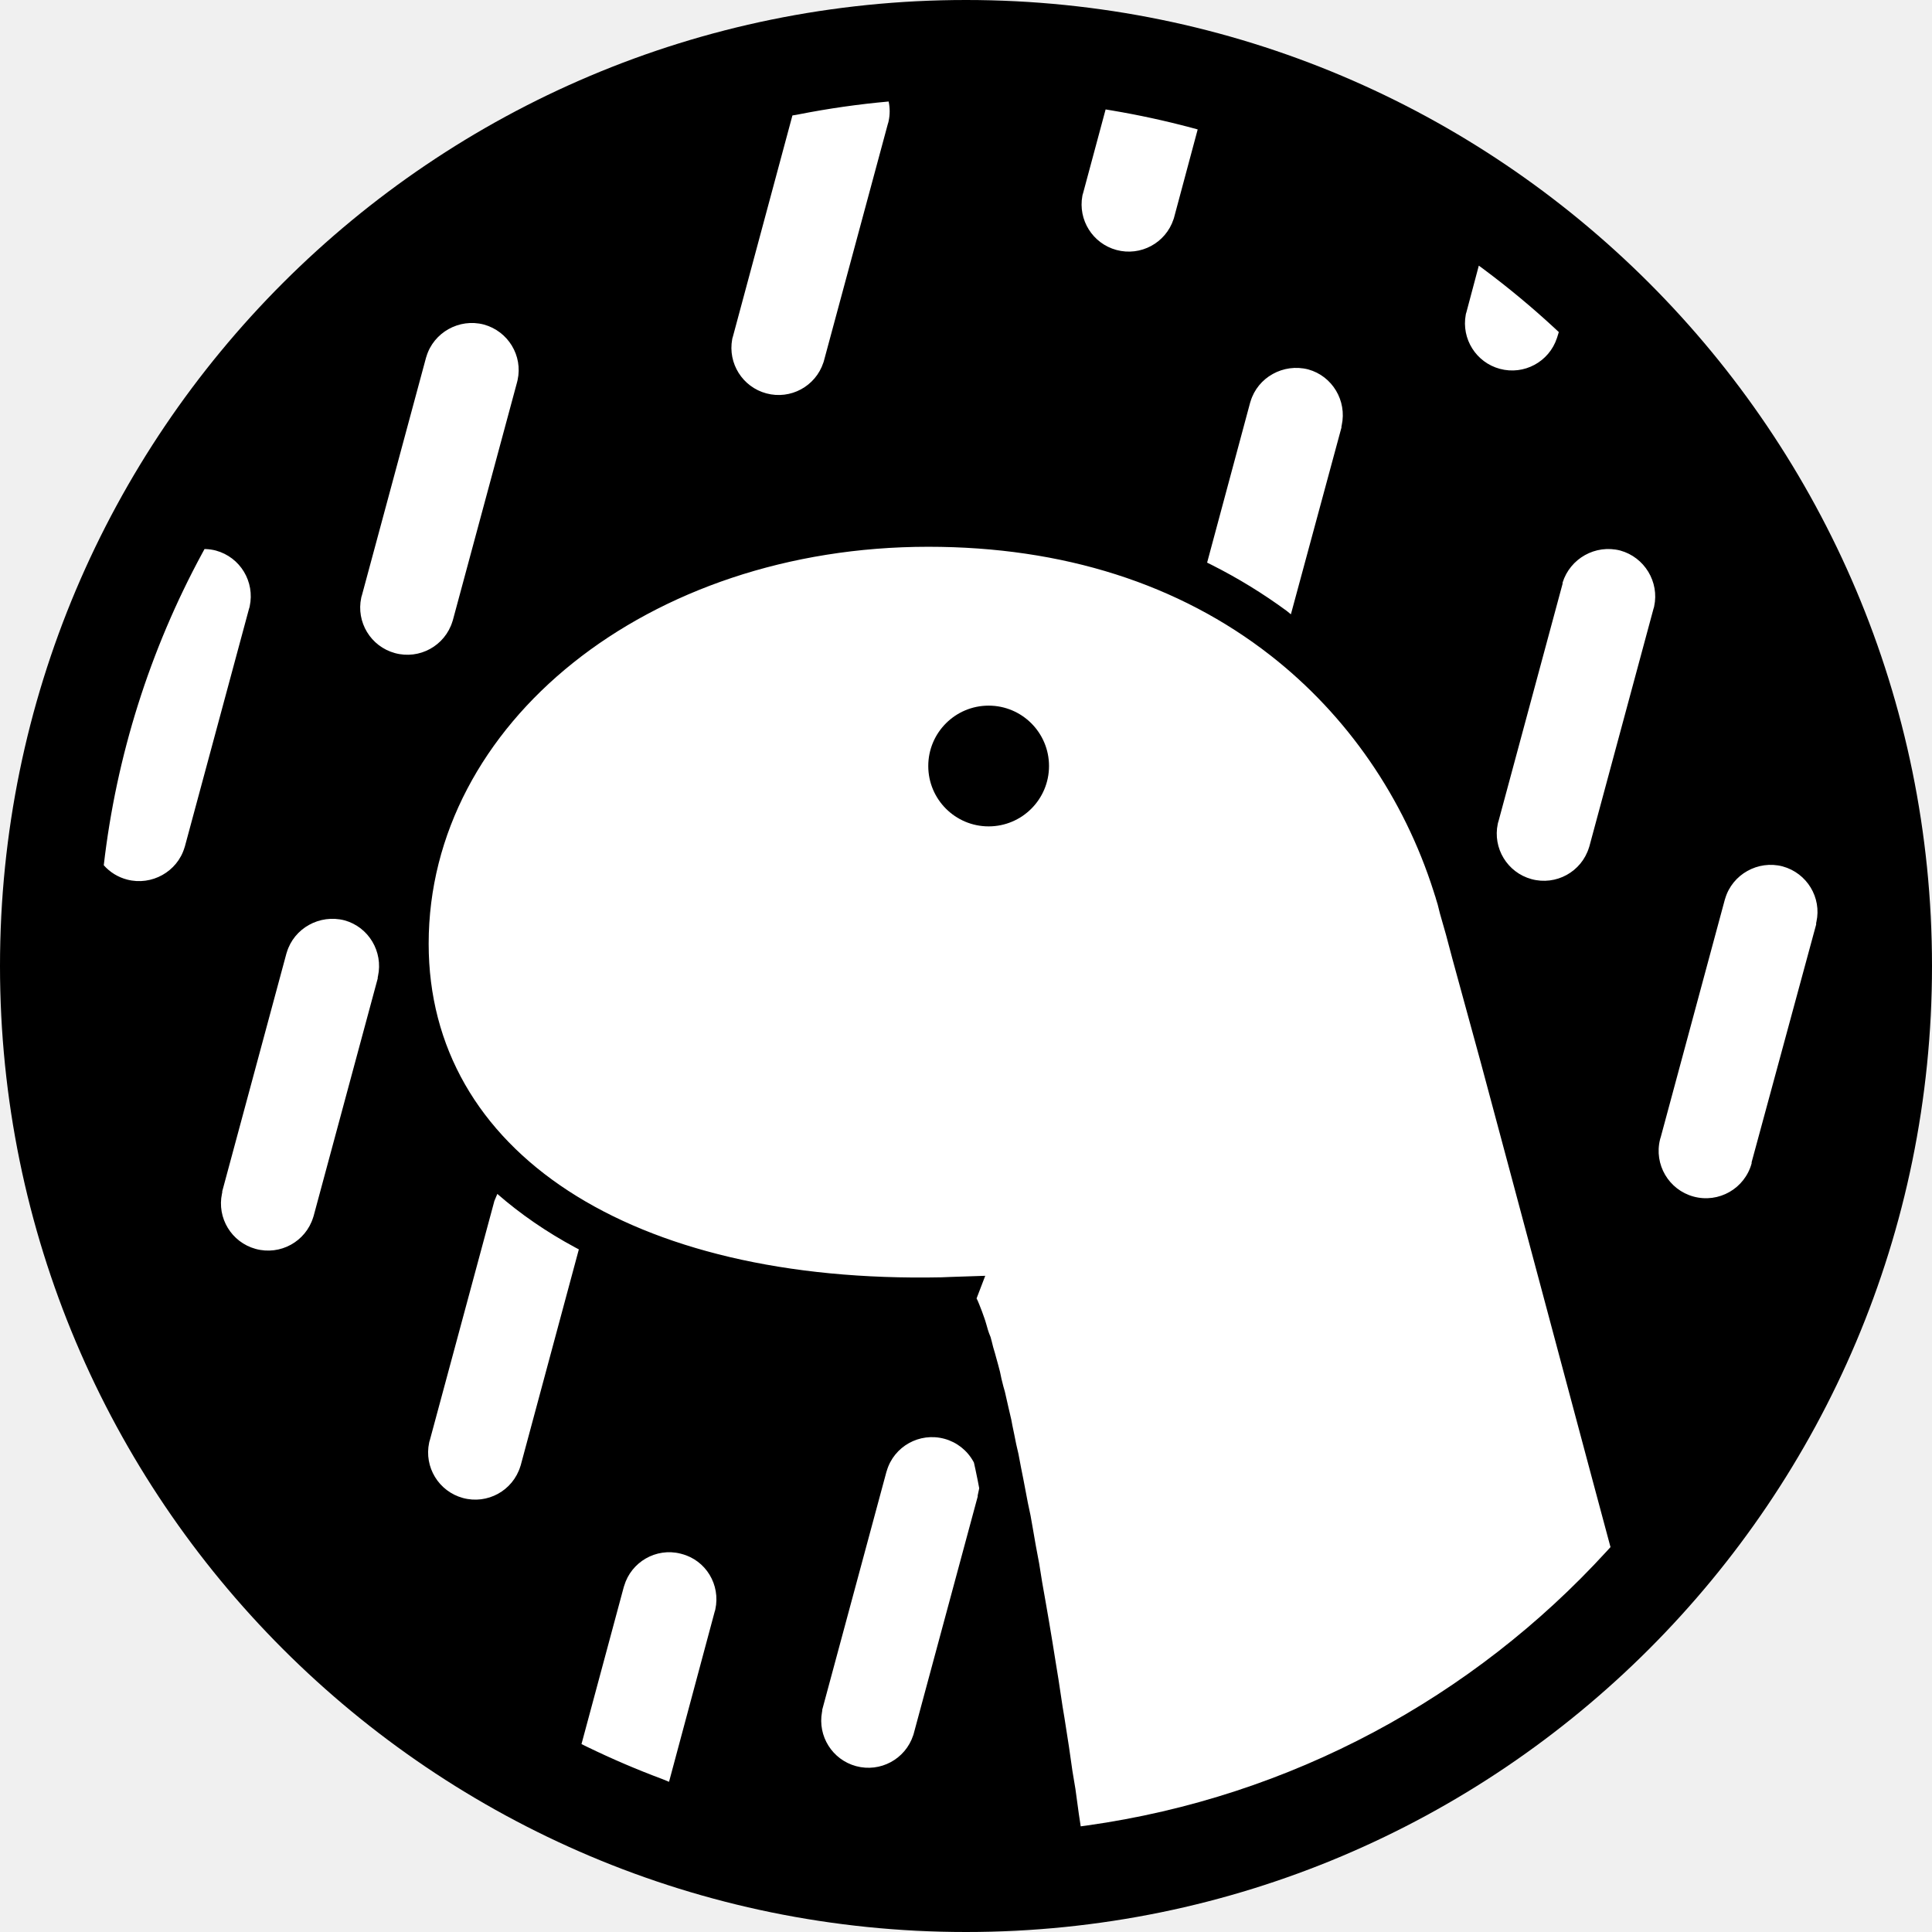
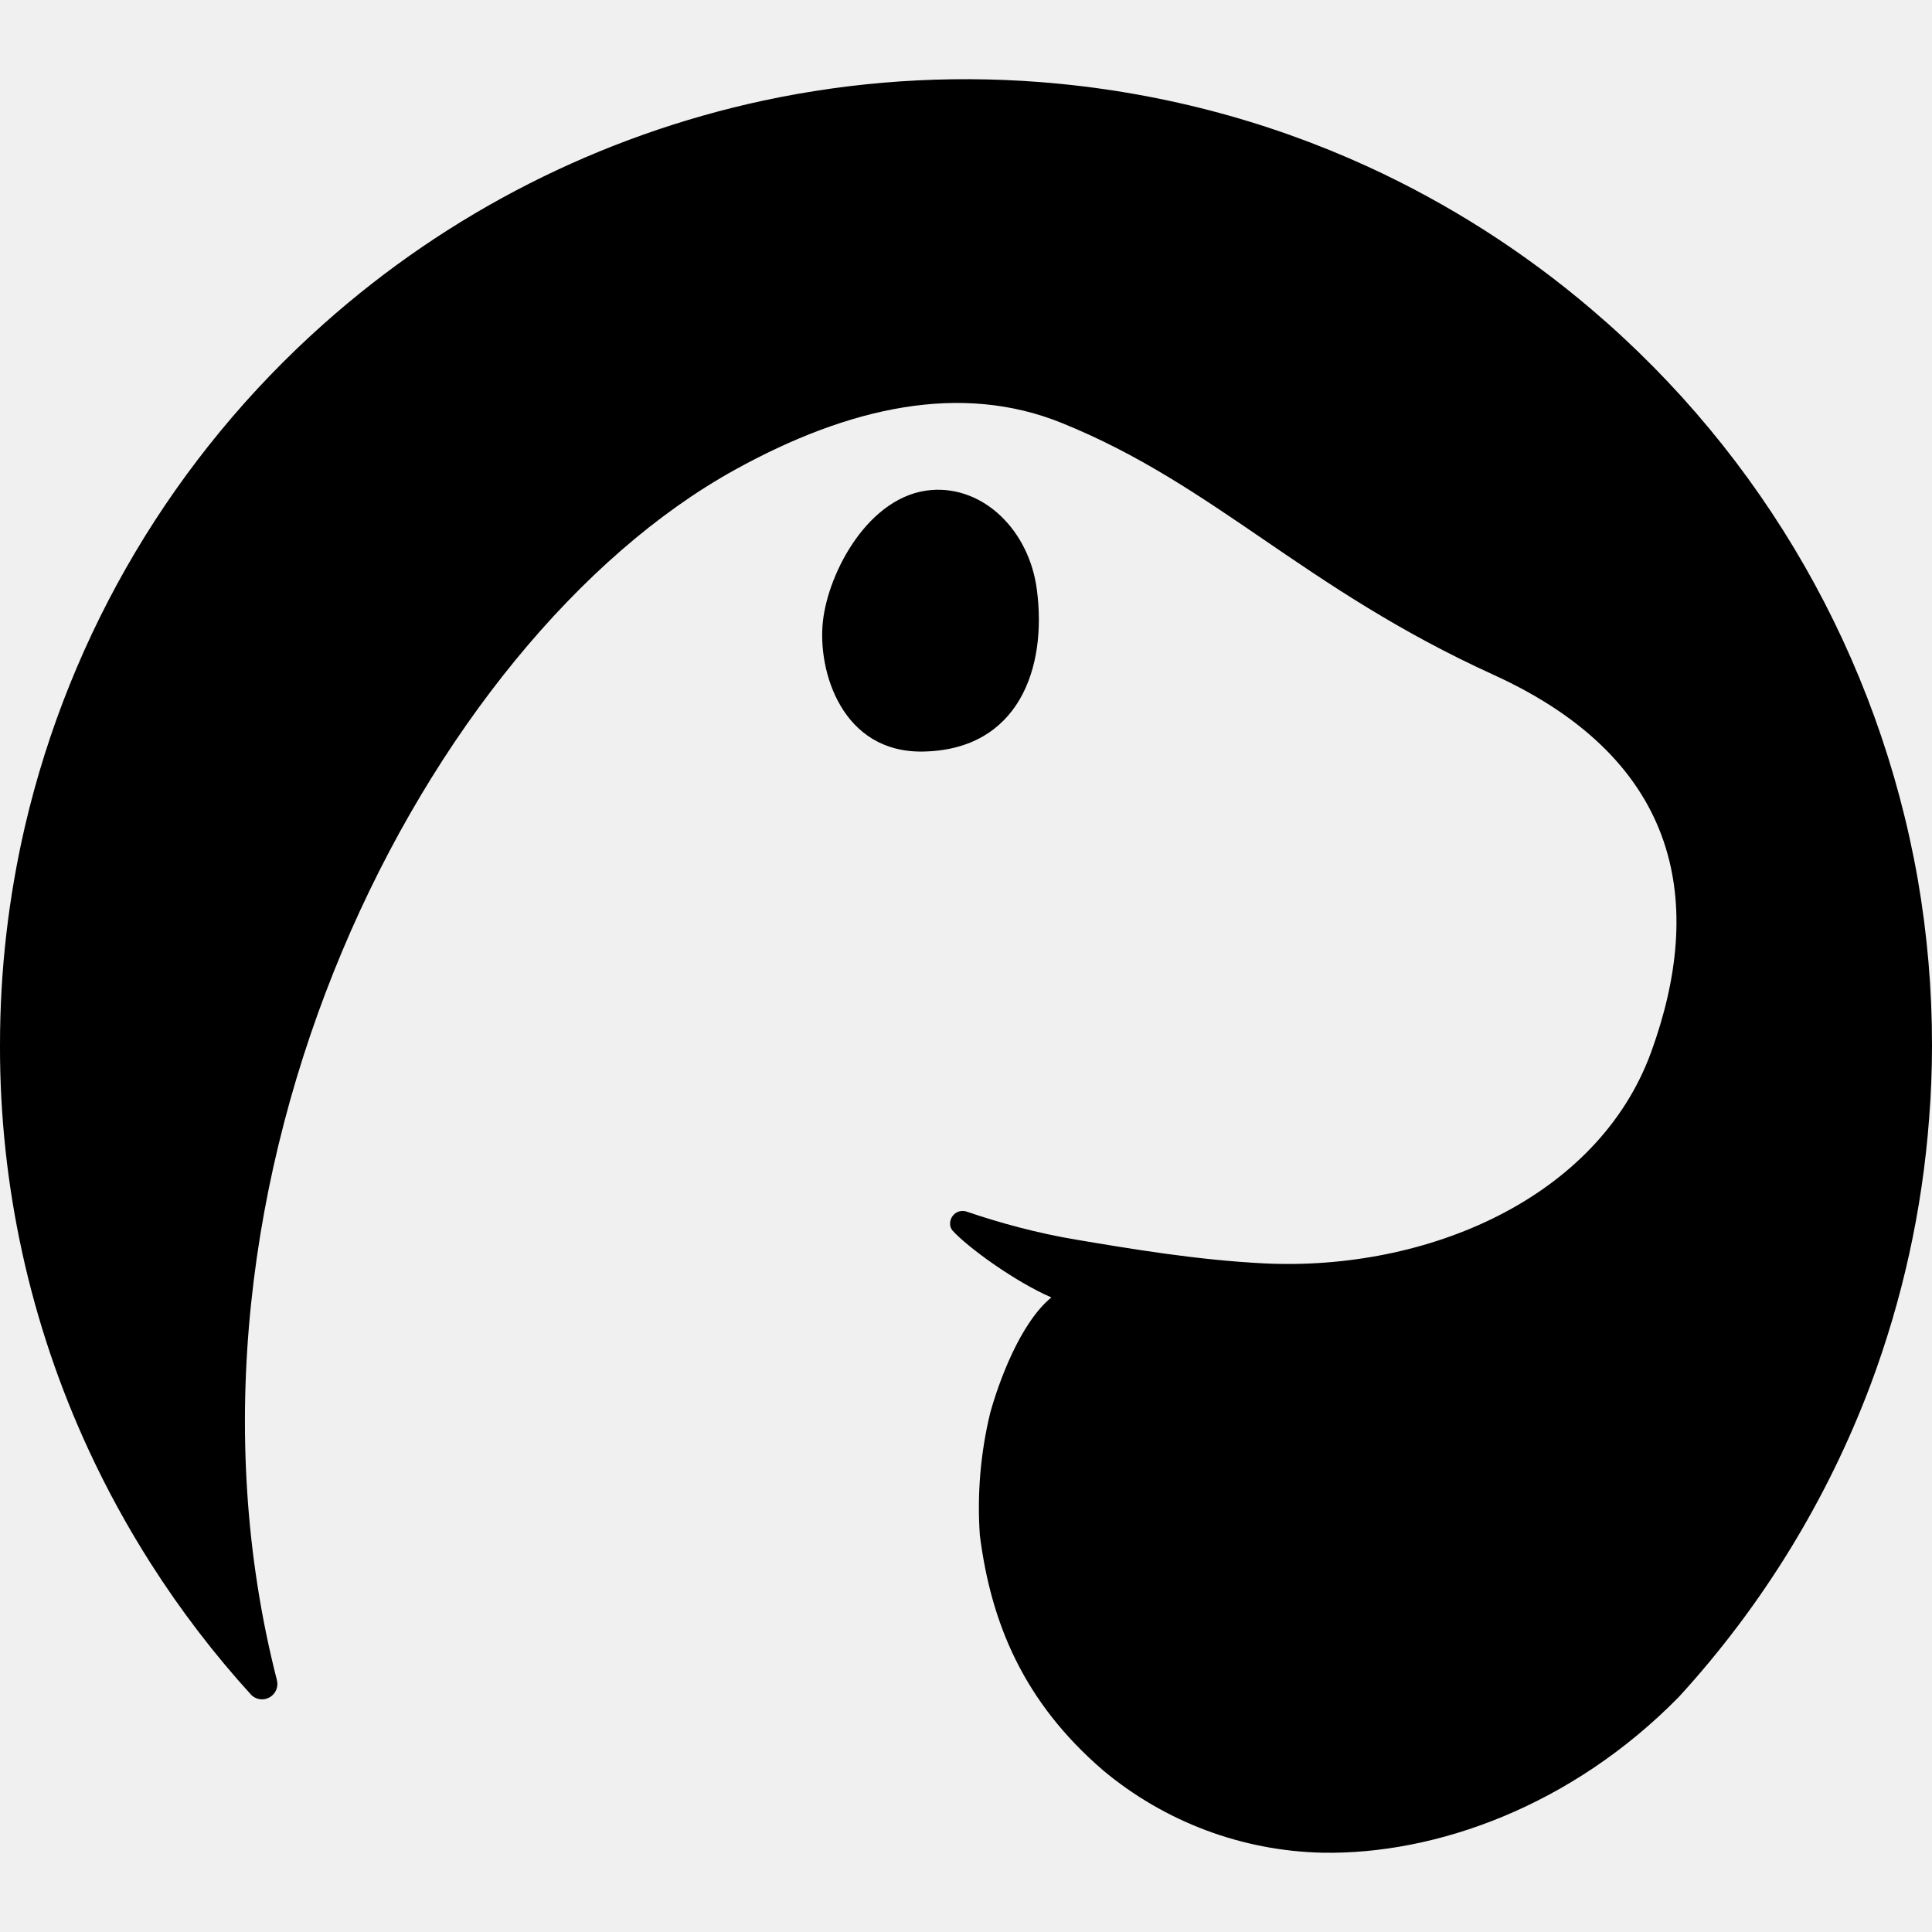
- <svg xmlns="http://www.w3.org/2000/svg" width="256px" height="256px" viewBox="0 0 256 256" version="1.1" preserveAspectRatio="xMidYMid">
-   <g>
-     <path d="M128,0 C198.692,0 256,57.308 256,128 C256,198.692 198.692,256 128,256 C57.308,256 0,198.692 0,128 C0,57.308 57.308,0 128,0 Z" fill="#000000" />
-     <path d="M123,72.45 C140.9,72.45 156.25,77.4 168.35,86.85 C178.534,94.81 186.03,105.751 189.967,118.128 L190.1,118.55 L190.2,118.85 L190.3,119.2 L190.5,119.85 L190.8,121.05 L191.6,123.85 L192.45,127.05 L196.2,140.75 L199.9,154.55 L204.1,170.25 L210.85,195.5 L213.4,205 L212.85,205.6 C195.228,224.856 171.137,238.083 144.023,241.888 L143.2,242 L142.95,240.35 L142.5,237.05 L142.1,234.65 L141.65,231.5 L141.05,227.65 L140.8,226.15 L140.25,222.5 L139.9,220.35 L139.45,217.55 L139,214.85 L138.55,212.25 L138.1,209.7 L137.7,207.2 L137.25,204.8 L136.85,202.5 L136.55,200.8 L136.2,199.15 L135.6,196 L135.3,194.5 L134.95,192.65 L134.65,191.35 L134.4,190.1 L134.15,188.9 L134,188.1 L133.65,186.6 L133.15,184.4 L132.95,183.7 L132.7,182.7 L132.5,181.75 L132.25,180.8 L132,179.9 L131.85,179.35 L131.6,178.5 L131.4,177.7 L131.25,177.15 L131.05,176.65 L130.9,176.2 L130.7,175.5 L130.55,175 L130.45,174.7 C130.234,174.065 129.998,173.436 129.744,172.814 L129.55,172.35 L129.4,172.05 L130.55,169.05 L126,169.2 L124.75,169.25 C83.45,170.1 56.8,152.55 56.8,125.05 C56.8,95.9 85.8,72.45 123,72.45 Z M82.7,210.15 C83.635,206.95 86.946,205.059 90.15,205.86 L90.3,205.9 C93.549,206.737 95.49,209.998 94.785,213.248 L94.75,213.4 L94.7,213.55 L88.65,236.1 L87.8,235.75 C84.421,234.49 81.104,233.07 77.86,231.497 L77.05,231.1 L82.65,210.3 L82.7,210.15 Z M117.5,194.9 C118.45,191.65 121.85,189.75 125.15,190.65 C126.775,191.094 128.149,192.174 128.965,193.641 L129.05,193.8 L129.25,194.7 L129.55,196.15 L129.75,197.2 L129.7,197.45 L129.55,198.15 L129.55,198.3 L121.05,229.8 L121,229.95 C119.959,233.099 116.64,234.887 113.438,234.023 C110.286,233.173 108.328,230.045 108.92,226.852 L108.95,226.7 L108.95,226.55 L117.45,195.05 L117.5,194.9 Z M65.9,158.2 C68.924,160.84 72.409,163.25 76.222,165.296 L76.7,165.55 L69,194.15 L68.95,194.3 C67.956,197.525 64.581,199.378 61.327,198.487 C58.122,197.609 56.173,194.383 56.866,191.151 L56.9,191 L56.95,190.85 L65.45,159.35 L65.5,159.15 L65.9,158.2 Z M38,126.2 C38.95,123 42.35,121.1 45.65,121.95 C48.85,122.836 50.79,126.098 50.085,129.348 L50.05,129.5 L50.05,129.65 L41.55,161.15 L41.5,161.3 C40.506,164.525 37.131,166.378 33.877,165.487 C30.672,164.609 28.723,161.383 29.416,158.151 L29.45,158 L29.45,157.85 L37.95,126.35 L38,126.2 Z M228.6,119.05 C229.55,115.85 232.95,113.95 236.2,114.8 C239.449,115.686 241.39,118.948 240.685,122.15 L240.65,122.3 L240.65,122.5 L232.1,154 L232.1,154.15 C231.189,157.491 227.741,159.461 224.4,158.55 C221.109,157.652 219.148,154.294 219.961,151 L220,150.85 L220.05,150.7 L228.55,119.2 L228.6,119.05 Z M27.1,72.75 L27.317,72.757 C27.75,72.777 28.18,72.842 28.6,72.95 C31.849,73.836 33.79,77.098 33.085,80.348 L33.05,80.5 L33,80.65 L24.5,112.15 L24.45,112.3 C23.5,115.5 20.1,117.4 16.85,116.55 C15.65,116.241 14.57,115.579 13.75,114.65 C15.418,100.17 19.843,86.145 26.783,73.332 L27.1,72.75 Z M207.05,77.2 C208.05,74 211.4,72.1 214.7,72.95 C217.9,73.836 219.888,77.098 219.185,80.348 L219.15,80.5 L219.1,80.65 L210.6,112.15 L210.55,112.3 C209.556,115.525 206.181,117.378 202.927,116.487 C199.722,115.609 197.773,112.383 198.466,109.151 L198.5,109 L198.55,108.85 L207.05,77.35 L207.05,77.2 Z M56.5,47.25 C57.45,44.05 60.85,42.15 64.1,43 C67.349,43.886 69.29,47.148 68.585,50.35 L68.55,50.5 L68.5,50.7 L60,82.2 L59.95,82.35 C58.956,85.575 55.581,87.428 52.327,86.537 C49.122,85.659 47.173,82.433 47.866,79.201 L47.9,79.05 L47.95,78.9 L56.45,47.4 L56.5,47.25 Z M165.7,53.2 C166.65,50 170.05,48.1 173.35,48.95 C176.55,49.836 178.49,53.098 177.785,56.348 L177.75,56.5 L177.75,56.65 L171.05,81.4 L170.5,80.95 C167.363,78.646 164.04,76.607 160.565,74.856 L159.95,74.55 L165.65,53.35 L165.7,53.2 Z M117.75,13.45 C117.933,14.309 117.931,15.196 117.746,16.053 L117.7,16.25 L117.65,16.4 L109.15,47.9 L109.1,48.05 C108.059,51.199 104.74,52.987 101.538,52.123 C98.386,51.273 96.428,48.145 97.02,44.952 L97.05,44.8 L97.1,44.65 L105,15.3 L105.85,15.15 C109.784,14.376 113.756,13.809 117.75,13.45 Z M195.95,35.2 L196.7,35.75 C199.905,38.144 202.983,40.703 205.922,43.416 L206.55,44 L206.35,44.65 L206.3,44.8 C205.259,47.949 201.94,49.737 198.738,48.873 C195.586,48.023 193.628,44.895 194.22,41.702 L194.25,41.55 L194.3,41.4 L195.95,35.2 Z M146.5,14.5 L147.4,14.65 C150.914,15.243 154.398,15.999 157.84,16.917 L158.7,17.15 L155.55,28.9 L155.5,29.05 C154.459,32.199 151.14,33.987 147.938,33.123 C144.786,32.273 142.828,29.145 143.42,25.952 L143.45,25.8 L143.5,25.65 L146.5,14.5 Z" fill="#FFFFFF" />
-     <path d="M131,93.5 C135.418,93.5 139,97.082 139,101.5 C139,105.918 135.418,109.5 131,109.5 C126.582,109.5 123,105.918 123,101.5 C123,97.082 126.582,93.5 131,93.5 Z" fill="#000000" />
-   </g>
+ <svg xmlns="http://www.w3.org/2000/svg" role="img" viewBox="0 0 24 24">
+   <path d="M1.105 18.02A11.9 11.9 0 0 1 0 12.985q0-.698.078-1.376a12 12 0 0 1 .231-1.34A12 12 0 0 1 4.025 4.02a12 12 0 0 1 5.46-2.771 12 12 0 0 1 3.428-.23c1.452.112 2.825.477 4.077 1.05a12 12 0 0 1 2.78 1.774 12.02 12.02 0 0 1 4.053 7.078A12 12 0 0 1 24 12.985q0 .454-.036.914a12 12 0 0 1-.728 3.305 12 12 0 0 1-2.38 3.875c-1.33 1.357-3.02 1.962-4.43 1.936a4.4 4.4 0 0 1-2.724-1.024c-.99-.853-1.391-1.83-1.53-2.919a5 5 0 0 1 .128-1.518c.105-.38.37-1.116.76-1.437-.455-.197-1.04-.624-1.226-.829-.045-.05-.04-.13 0-.183a.155.155 0 0 1 .177-.053c.392.134.869.267 1.372.35.66.111 1.484.25 2.317.292 2.03.1 4.153-.813 4.812-2.627s.403-3.609-1.96-4.685-3.454-2.356-5.363-3.128c-1.247-.505-2.636-.205-4.06.582-3.838 2.121-7.277 8.822-5.69 15.032a.191.191 0 0 1-.315.19 12 12 0 0 1-1.25-1.634 12 12 0 0 1-.769-1.404M11.57 6.087c.649-.051 1.214.501 1.31 1.236.13.979-.228 1.99-1.41 2.013-1.01.02-1.315-.997-1.248-1.614.066-.616.574-1.575 1.35-1.635" />
</svg>
